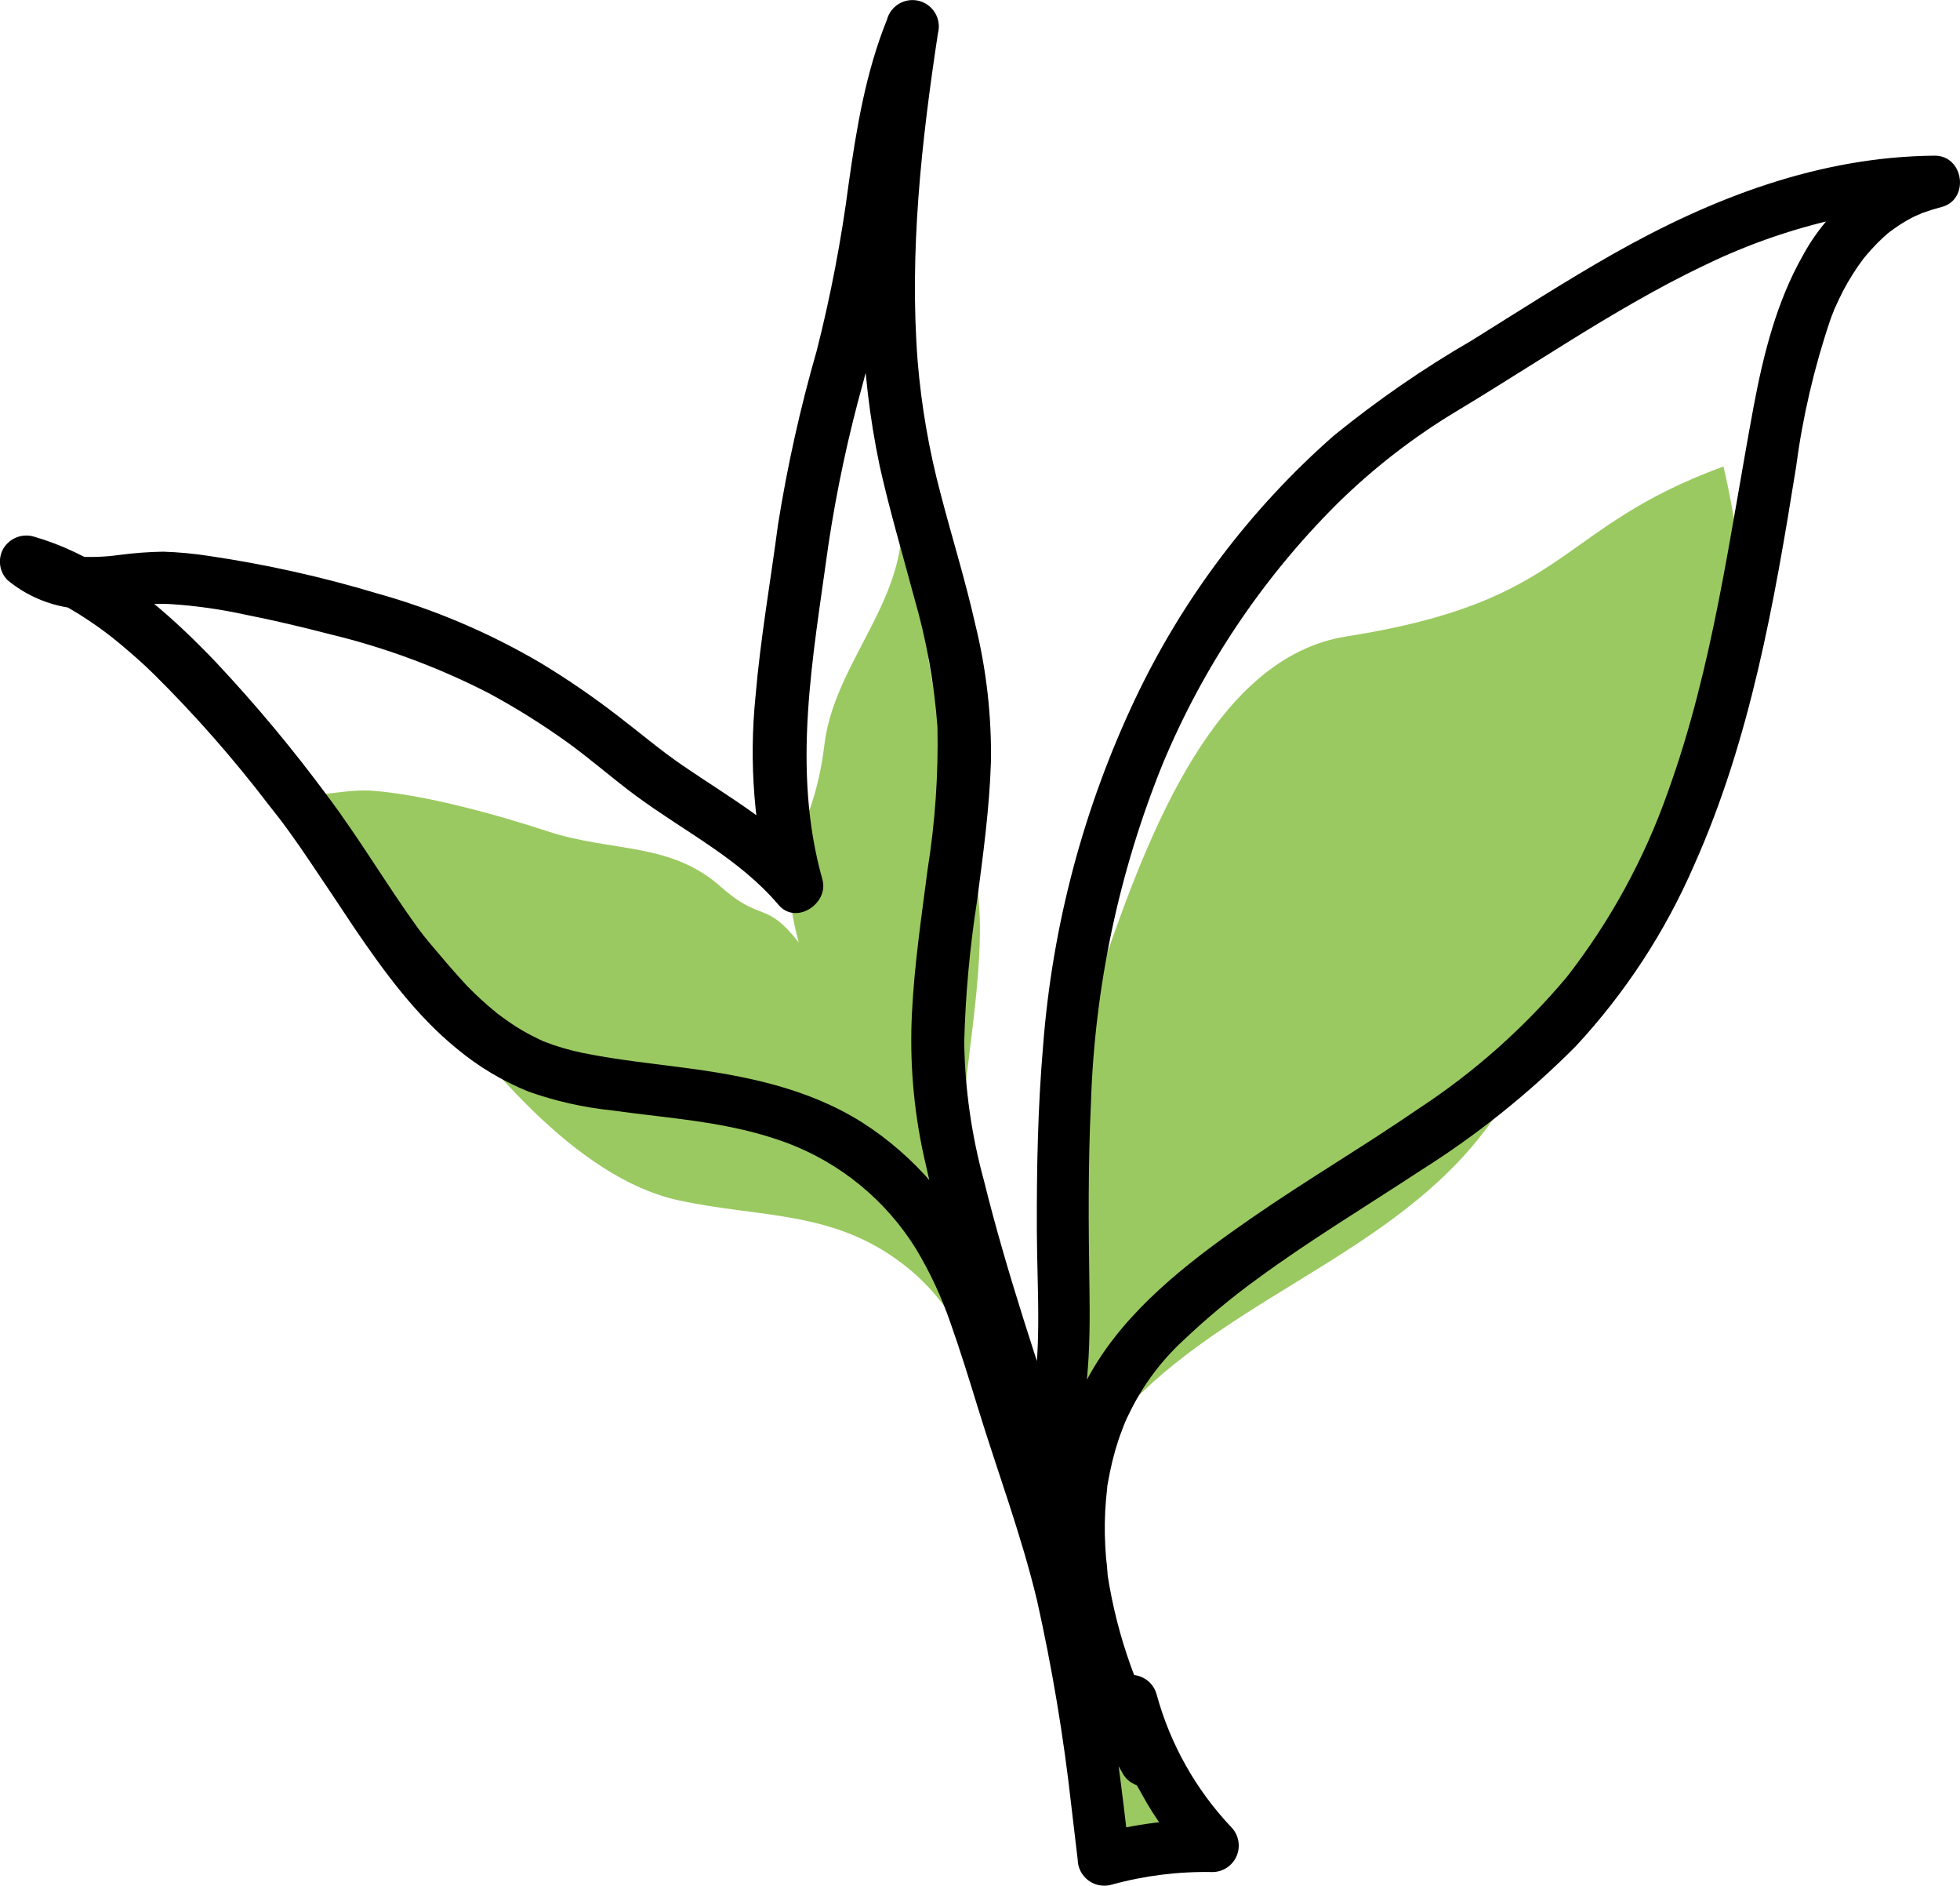
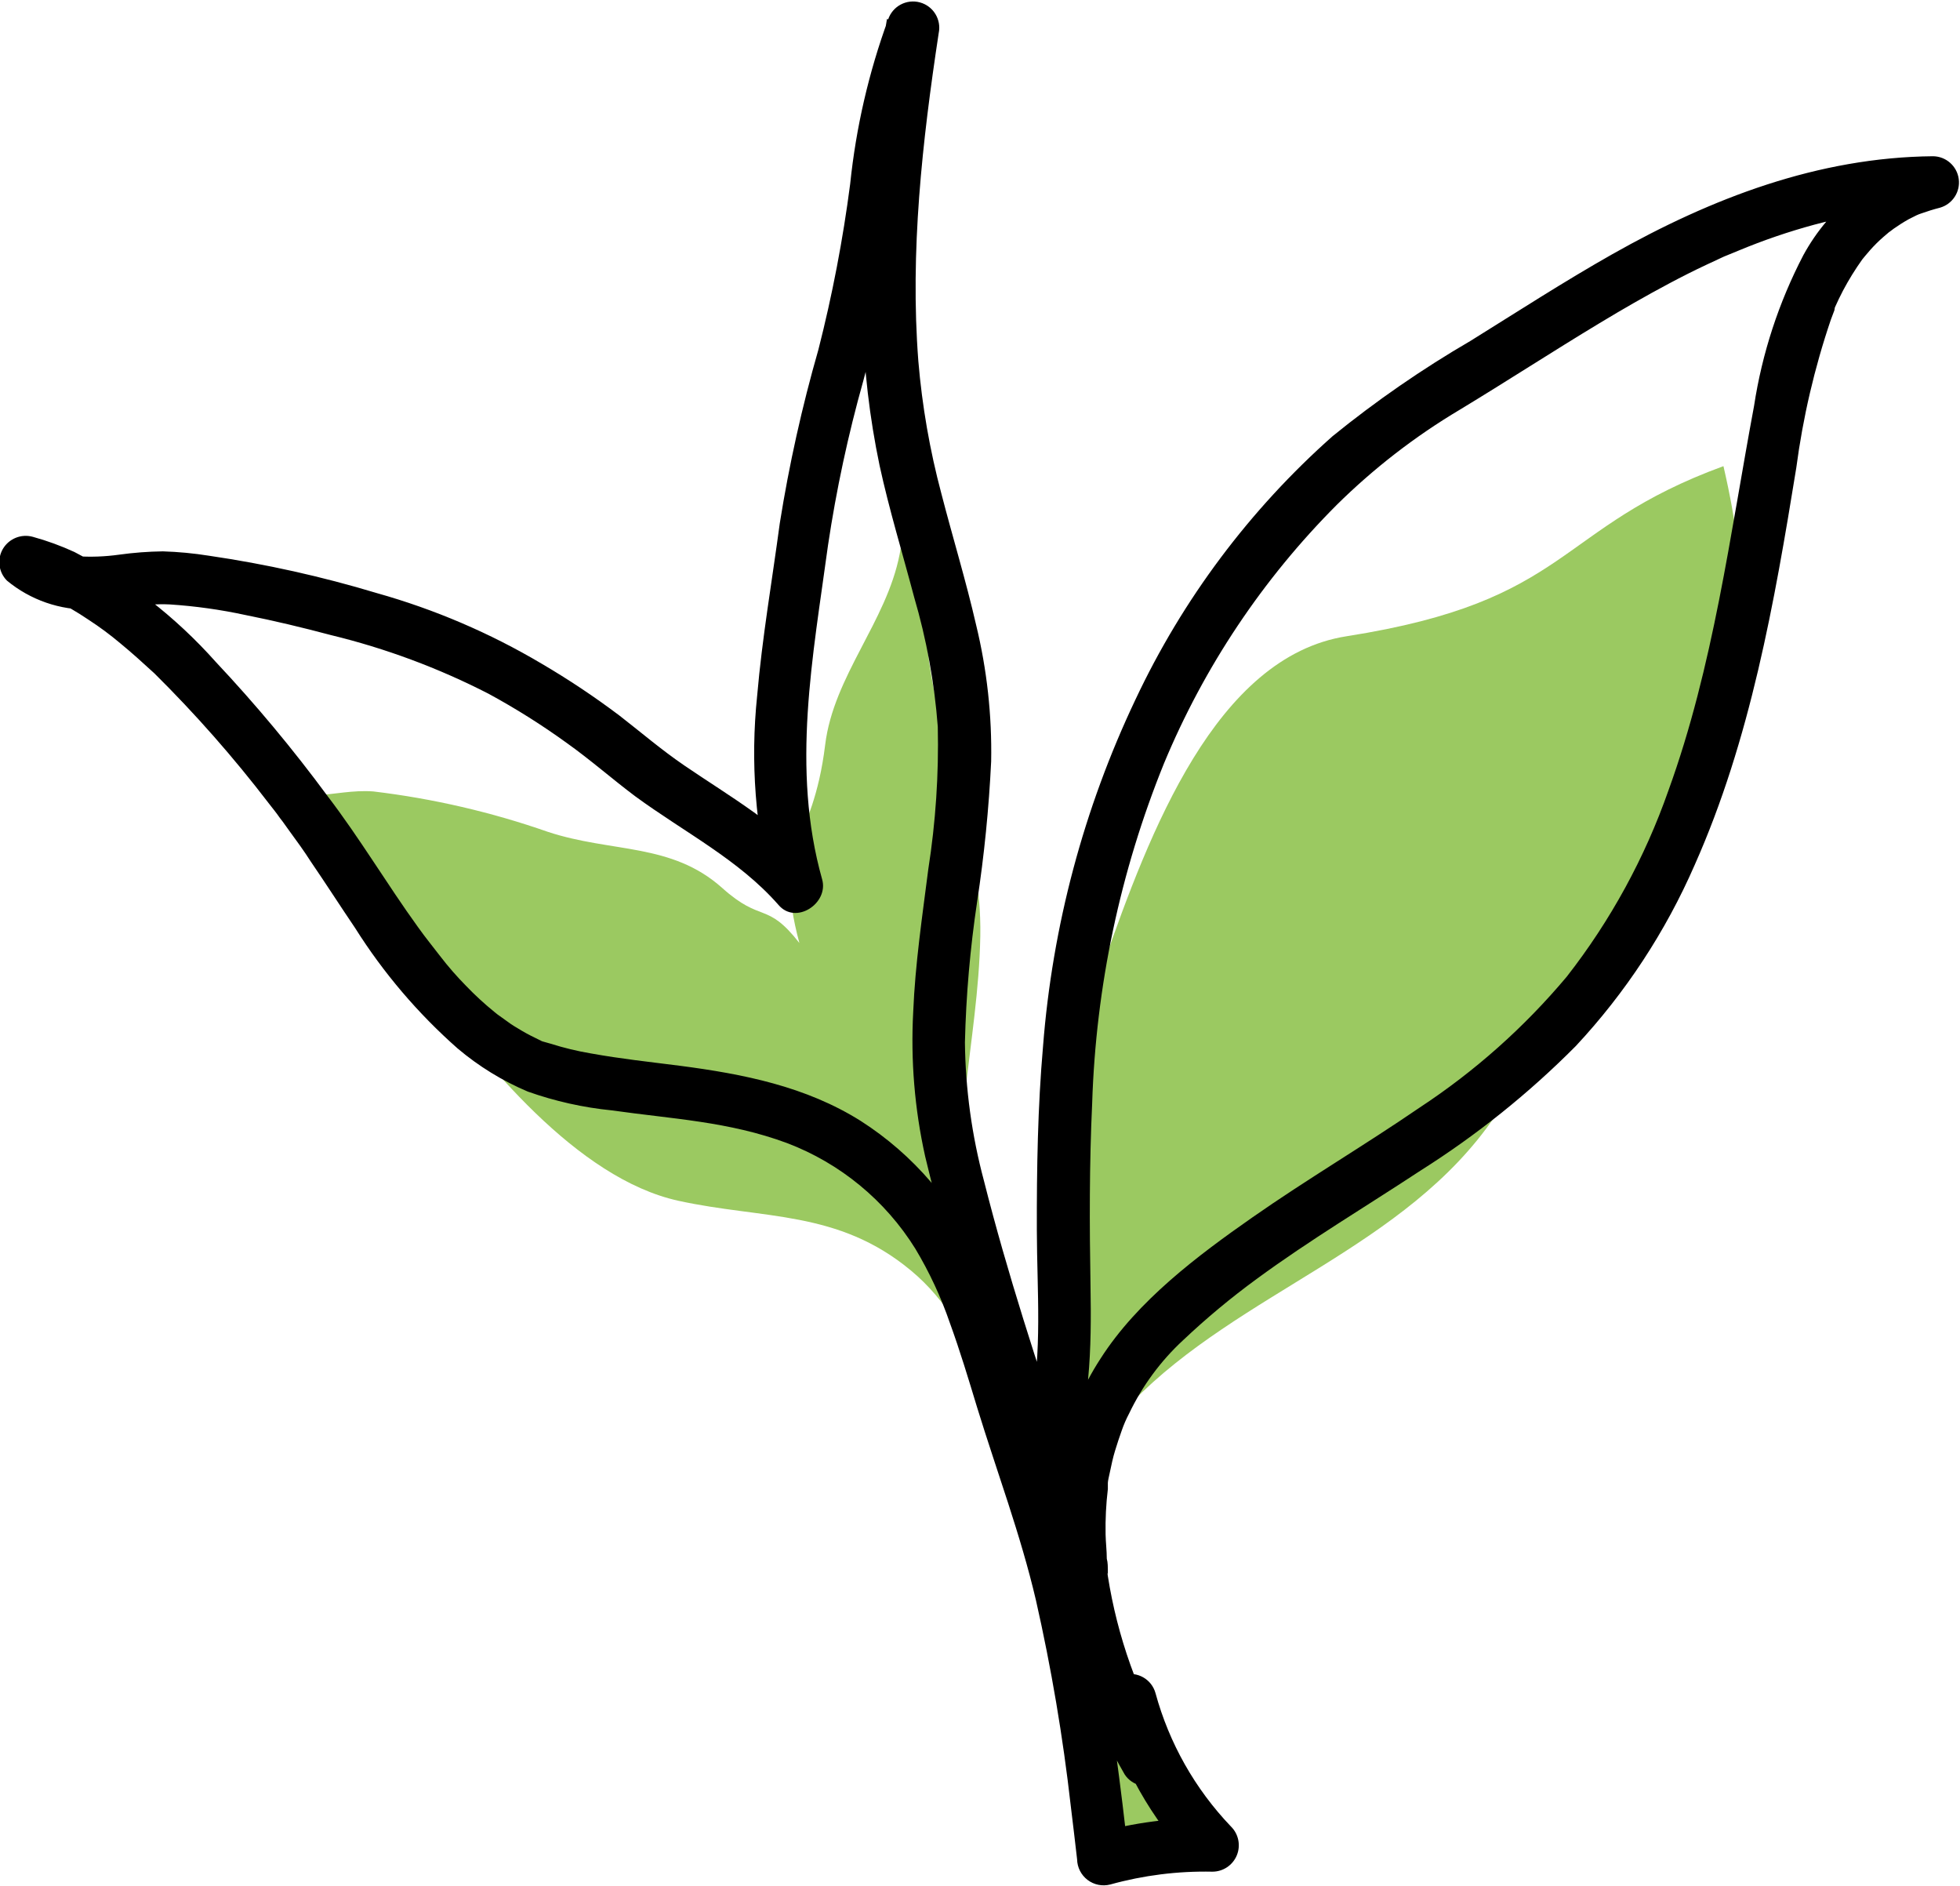
- <svg xmlns="http://www.w3.org/2000/svg" viewBox="0 0 198.62 191.01">
+ <svg xmlns="http://www.w3.org/2000/svg" viewBox="0 0 130 125.02">
  <defs>
    <style>.cls-1{fill:#9bc961;}</style>
  </defs>
  <g id="Layer_2" data-name="Layer 2">
    <g id="Layer_8" data-name="Layer 8">
-       <path class="cls-1" d="M113.44,178.48c-6.2-11.61-8.3-26.57,1.25-36.39,11-11.28,27.74-15.63,36.82-29,7.85-11.57,20.82-26.38,23.14-40.11,1.6-9.47,2.79-13.66,0-25.72-17.16,6.28-15.36,13.63-38.21,17.22-13.25,2.08-20,19.81-24.63,33.2C107.53,110,107,120.83,107,133.83c0,6.72.66,13.61-1.59,19.77-2.77-9-5.57-17.74-7.41-27C95.84,116,99.1,105.53,99.3,94.77,99.48,85,95.23,75.92,94,66.11c-1.35-10.63-3.06-13.94-1.56-24.43-2.82,7.42.15,6.72-1.34,14.41-1.33,6.84-6.69,12.32-7.55,19.31-1.28,10.49-5.34,9.85-2.61,20.08-3.34-4.28-3.79-2-7.85-5.6-5.14-4.62-11.15-3.52-17.63-5.67C50.32,82.52,43,80.5,37.74,80.11c-4.11-.29-7.7,1.83-11.34-1.35,8.17,2.35,11.44,13.71,16.43,20.53,6.1,8.32,15.55,20,25.82,22.29,8.64,1.9,16.17.91,23.57,7.06s8.61,16,11.76,25.38c3.65,10.89,4.93,21.24,6.15,32.6a26.3,26.3,0,0,1,8.47-1.14,28.76,28.76,0,0,1-6.33-12" />
-       <path d="M118.48,177.1a49.69,49.69,0,0,1-6.22-17.42c-.08-.55,0-.24,0-.12l-.06-.55c0-.37-.08-.73-.11-1.1-.07-.82-.11-1.64-.13-2.46a33.59,33.59,0,0,1,.23-4.6c0-.07.07-.52,0-.1,0-.17.06-.35.08-.53.06-.35.13-.7.2-1.05q.23-1.12.54-2.22c.2-.69.42-1.37.67-2a13.42,13.42,0,0,1,.74-1.73,24.57,24.57,0,0,1,5.5-7.43,74.38,74.38,0,0,1,7.45-6.2c5.35-3.93,11-7.33,16.58-11A89.06,89.06,0,0,0,159.68,106a64.87,64.87,0,0,0,12-18.36C177.38,74.9,179.81,61,182,47.37a78.45,78.45,0,0,1,3.49-15c.1-.29.21-.57.33-.85,0-.08.21-.52.08-.21s.06-.13.09-.2c.26-.58.53-1.15.82-1.71a24.46,24.46,0,0,1,2-3.16c.06-.09.31-.39,0,0,.09-.11.18-.23.28-.34s.37-.43.56-.64A17.3,17.3,0,0,1,190.9,24c.24-.22.49-.43.74-.63-.45.36.2-.13.33-.22a15.49,15.49,0,0,1,1.6-1q.39-.21.81-.39c.07,0,.51-.22.2-.1s.15-.05.22-.08c.64-.23,1.28-.43,1.93-.6,2.9-.74,2.3-5.24-.7-5.21-11.66.11-22.46,4.25-32.49,9.92-4.89,2.77-9.61,5.82-14.38,8.79a107.47,107.47,0,0,0-14,9.66,82.47,82.47,0,0,0-20.13,26.68A100,100,0,0,0,105.7,106c-.53,6.18-.65,12.39-.63,18.59s.58,12.47-.67,18.44a30.11,30.11,0,0,1-1.31,4.44h5.12c-3-9.22-6.17-18.43-8.5-27.86a56.35,56.35,0,0,1-2-14A111.7,111.7,0,0,1,99,91.35c.62-4.72,1.27-9.44,1.42-14.21a54.84,54.84,0,0,0-1.58-13.85c-1-4.46-2.37-8.83-3.52-13.26a76.9,76.9,0,0,1-2.33-13.46c-.85-11.1.39-22.23,2.06-33.21A2.66,2.66,0,0,0,89.88,2C87.74,7.3,86.8,12.94,86,18.62a144.76,144.76,0,0,1-3.23,16.89,147.63,147.63,0,0,0-3.92,17.58c-.77,5.82-1.79,11.62-2.29,17.47a56.05,56.05,0,0,0,1.59,20L82.63,88C79,83.64,73.9,80.78,69.28,77.62c-2.38-1.62-4.22-3.22-6.55-5a82.51,82.51,0,0,0-7.87-5.41,69.62,69.62,0,0,0-16.64-7.09,119.93,119.93,0,0,0-17-3.79,38.62,38.62,0,0,0-4.67-.44,38.84,38.84,0,0,0-4.44.33,21.19,21.19,0,0,1-4.36.16c-.32,0,0,0,0,0l-.55-.11a8.62,8.62,0,0,1-1.1-.32l0,0c-.18-.08-.36-.18-.54-.28a6.83,6.83,0,0,1-1-.6L1.94,59.46c.62.17,1.23.37,1.84.59a14.44,14.44,0,0,1,1.43.62,31.24,31.24,0,0,1,3.72,2.15,35.26,35.26,0,0,1,3.19,2.37c1.19,1,2.35,2,3.46,3.1A126.91,126.91,0,0,1,27.16,81.45c.39.49.78,1,1.16,1.48l.26.34.67.91q1.13,1.56,2.19,3.15c1.51,2.22,3,4.48,4.48,6.7,3,4.41,6.24,8.86,10.41,12.24a27.43,27.43,0,0,0,7.2,4.31,36.42,36.42,0,0,0,8.52,1.92c6.11.86,11.84,1.11,17.76,3.31a26.28,26.28,0,0,1,13,10.69A39.82,39.82,0,0,1,96.31,134c1,2.83,1.89,5.7,2.77,8.57,2,6.52,4.4,12.88,6,19.53A193.47,193.47,0,0,1,108.57,183q.33,2.7.64,5.4a2.69,2.69,0,0,0,3.35,2.56,35.9,35.9,0,0,1,10.35-1.3,2.68,2.68,0,0,0,1.88-4.53,31.73,31.73,0,0,1-7.59-13.5,2.68,2.68,0,0,0-3.26-1.86,2.71,2.71,0,0,0-1.85,3.27,31.45,31.45,0,0,0,3.5,8.51,30.85,30.85,0,0,0,5.45,7.34l1.87-4.53a41,41,0,0,0-11.76,1.48l3.36,2.56c-.85-7.41-1.75-14.83-3.17-22.16-.7-3.58-1.52-7.14-2.51-10.65s-2.16-6.71-3.27-10.07c-2-5.91-3.48-12-6.07-17.64a32.2,32.2,0,0,0-12.11-14.16c-5.56-3.5-11.89-4.75-18.3-5.58-3.23-.42-5.89-.7-9-1.27a26.82,26.82,0,0,1-4-1l-.94-.35c-.07,0-.46-.2,0,0l-.34-.15c-.6-.29-1.19-.58-1.76-.91s-1.06-.64-1.57-1l-.8-.58s-.35-.26-.13-.09l-.32-.26a34.25,34.25,0,0,1-2.88-2.64c-.93-1-1.81-2-2.65-3S43.22,95.21,42.33,94c-3.14-4.35-5.88-9-9.09-13.28A150,150,0,0,0,21.91,67.12C17.75,62.76,13,58.48,7.53,55.92a27,27,0,0,0-4.18-1.58,2.72,2.72,0,0,0-3,1.22,2.67,2.67,0,0,0,.42,3.22,12.83,12.83,0,0,0,8.48,2.93c2.69,0,5.34-.67,8-.51a50.35,50.35,0,0,1,7.6,1.07c2.9.57,5.79,1.26,8.65,2a72.34,72.34,0,0,1,16,5.94,74,74,0,0,1,8,5c2.37,1.71,4.55,3.64,6.9,5.38,5,3.69,10.52,6.39,14.5,11.09,1.77,2.08,5.12-.15,4.44-2.58-3.16-11.22-.94-22.57.6-33.85a137.58,137.58,0,0,1,3.57-16.66A139,139,0,0,0,90.93,21.7C91.76,15.58,92.64,9.25,95,3.36L89.88,2C88.35,12,87.08,22.2,87.41,32.41a82.59,82.59,0,0,0,1.73,14.78c1,4.49,2.31,8.89,3.49,13.32A64.05,64.05,0,0,1,95,73.65a81.2,81.2,0,0,1-1,14.44c-.62,4.8-1.34,9.61-1.58,14.45a54.55,54.55,0,0,0,1.21,14.64c2.39,10.75,5.93,21.2,9.39,31.65a2.68,2.68,0,0,0,5.12,0c2.24-5.87,2.36-12.27,2.26-18.47s-.14-12.38.15-18.56a100.07,100.07,0,0,1,7.28-34.42,81.36,81.36,0,0,1,17.56-26.23,65,65,0,0,1,12.46-9.64c4.76-2.87,9.41-5.9,14.16-8.77,2.33-1.4,4.7-2.77,7.11-4.05,1.21-.64,2.44-1.26,3.69-1.85q.88-.43,1.8-.84c.6-.26,1-.44,1.47-.63a61.25,61.25,0,0,1,7.67-2.6,48,48,0,0,1,8-1.44c1.42-.13,2.84-.19,4.26-.2l-.71-5.21a20.36,20.36,0,0,0-12.59,9.94c-2.67,4.69-4,10-5,15.31-2.44,13.09-4.11,26.38-8.67,39A66.38,66.38,0,0,1,158.76,99a69,69,0,0,1-14.93,13.27c-5.57,3.83-11.41,7.26-17,11.13s-11.6,8.37-15.42,14.24c-7.46,11.44-5.29,26.09.2,37.85q1,2.19,2.23,4.3a2.66,2.66,0,0,0,4.59-2.68Z" />
+       <path class="cls-1" d="M74.25,116.82c-4.06-7.6-5.43-17.39.82-23.82,7.18-7.38,18.15-10.23,24.1-19,5.14-7.57,13.62-17.26,15.14-26.25,1-6.2,1.83-8.94,0-16.84-11.23,4.11-10,8.93-25,11.28-8.67,1.36-13.07,13-16.12,21.73C70.38,72,70,79.08,70,87.59c0,4.4.43,8.91-1,13a173,173,0,0,1-4.85-17.68c-1.39-7,.74-13.79.87-20.83.12-6.39-2.66-12.34-3.47-18.76-.89-7-2-9.12-1-16-1.85,4.86.1,4.4-.88,9.43-.87,4.48-4.38,8.07-4.94,12.64-.84,6.87-3.5,6.45-1.71,13.14-2.18-2.79-2.48-1.28-5.13-3.66-3.37-3-7.3-2.31-11.55-3.71a54.75,54.75,0,0,0-11.58-2.68c-2.7-.2-5.05,1.19-7.43-.89,5.35,1.54,7.49,9,10.76,13.44,4,5.44,10.17,13.1,16.89,14.59,5.66,1.24,10.59.6,15.43,4.62s5.64,10.47,7.7,16.61c2.39,7.13,3.23,13.9,4,21.34a17.35,17.35,0,0,1,5.55-.75,18.82,18.82,0,0,1-4.15-7.88" />
+       <path d="M77.55,115.92a32.59,32.59,0,0,1-4.07-11.41c-.06-.36,0-.15,0-.08,0-.11,0-.23,0-.35s0-.48-.07-.72c0-.54-.07-1.08-.08-1.62a21.68,21.68,0,0,1,.15-3s0-.34,0-.06c0-.11,0-.23,0-.35s.08-.46.13-.69c.1-.48.21-1,.35-1.45s.28-.89.44-1.33a7.88,7.88,0,0,1,.49-1.13,16.08,16.08,0,0,1,3.59-4.87,50.46,50.46,0,0,1,4.88-4.06c3.5-2.57,7.23-4.79,10.86-7.18a58.59,58.59,0,0,0,10.3-8.26,42.48,42.48,0,0,0,7.88-12c3.7-8.31,5.29-17.4,6.74-26.33a51.51,51.51,0,0,1,2.29-9.82l.21-.56s.14-.33.06-.13,0-.09,0-.13c.17-.38.35-.76.54-1.12a18.28,18.28,0,0,1,1.28-2.07c.05-.06.21-.25,0,0l.18-.22.36-.42a9.62,9.62,0,0,1,.85-.84l.48-.41c-.29.24.14-.09.22-.15a11.22,11.22,0,0,1,1-.63l.52-.26.14-.06.14-.05c.42-.15.84-.28,1.27-.39a1.74,1.74,0,0,0-.47-3.41c-7.62.07-14.69,2.78-21.26,6.49-3.2,1.81-6.29,3.81-9.41,5.75a71.89,71.89,0,0,0-9.15,6.32A54.17,54.17,0,0,0,75.31,46.39a65.43,65.43,0,0,0-6.13,23c-.35,4-.42,8.11-.41,12.17s.38,8.16-.44,12.06a19.77,19.77,0,0,1-.85,2.91h3.34c-2-6-4-12.06-5.56-18.24A37.07,37.07,0,0,1,64,69.12a75,75,0,0,1,.81-9.33,90.66,90.66,0,0,0,.93-9.3,35.5,35.5,0,0,0-1-9.06c-.67-2.92-1.55-5.79-2.3-8.69a50.49,50.49,0,0,1-1.53-8.8c-.56-7.27.26-14.56,1.35-21.74a1.74,1.74,0,0,0-3.35-.92,45.29,45.29,0,0,0-2.52,10.91,92.68,92.68,0,0,1-2.11,11,97,97,0,0,0-2.56,11.51c-.51,3.81-1.17,7.6-1.5,11.43a36.48,36.48,0,0,0,1,13.08l2.9-1.69c-2.39-2.82-5.71-4.7-8.73-6.76-1.56-1.07-2.76-2.11-4.29-3.3A53.37,53.37,0,0,0,35.91,44,45.58,45.58,0,0,0,25,39.33a77.23,77.23,0,0,0-11.14-2.48,24.18,24.18,0,0,0-3.06-.29,23.44,23.44,0,0,0-2.9.22,13.7,13.7,0,0,1-2.86.1c-.2,0,0,0,0,0l-.36-.07L4,36.61s.16.07,0,0l-.36-.19A4.12,4.12,0,0,1,3,36l-1.69,2.9a12,12,0,0,1,1.2.39,6.09,6.09,0,0,1,.94.4,20.22,20.22,0,0,1,2.43,1.41,21,21,0,0,1,2.09,1.55c.78.64,1.54,1.33,2.27,2a83.81,83.81,0,0,1,7.58,8.61c.25.32.51.64.76,1l.17.22.43.6c.5.68,1,1.37,1.44,2.06,1,1.46,1.94,2.93,2.93,4.39a36.8,36.8,0,0,0,6.81,8A18.18,18.18,0,0,0,35,72.38a23.7,23.7,0,0,0,5.59,1.25c4,.57,7.74.73,11.62,2.17a17.24,17.24,0,0,1,8.5,7A26,26,0,0,1,63,87.72c.67,1.84,1.24,3.73,1.81,5.61,1.31,4.26,2.88,8.42,3.9,12.78a125.67,125.67,0,0,1,2.31,13.64c.15,1.18.28,2.36.42,3.54a1.76,1.76,0,0,0,2.2,1.67,23.47,23.47,0,0,1,6.77-.85,1.75,1.75,0,0,0,1.23-3,20.66,20.66,0,0,1-5-8.84,1.73,1.73,0,1,0-3.34.92,24.24,24.24,0,0,0,5.85,10.37l1.23-3a26.72,26.72,0,0,0-7.7,1l2.2,1.68c-.56-4.85-1.15-9.71-2.08-14.51-.45-2.34-1-4.67-1.64-7s-1.41-4.39-2.14-6.59a114,114,0,0,0-4-11.55,21.06,21.06,0,0,0-7.93-9.26c-3.64-2.29-7.78-3.11-12-3.66-2.11-.27-3.85-.45-5.91-.82a19.68,19.68,0,0,1-2.65-.64L36,69.06c-.05,0-.3-.13,0,0l-.22-.1c-.39-.19-.78-.38-1.15-.6s-.7-.41-1-.64l-.53-.38L33,67.27l-.21-.17a20.49,20.49,0,0,1-1.88-1.73c-.61-.62-1.19-1.28-1.74-2s-.87-1.09-1.45-1.9c-2.06-2.85-3.85-5.88-6-8.69a97,97,0,0,0-7.41-8.89A32.67,32.67,0,0,0,4.93,36.6a18.11,18.11,0,0,0-2.74-1,1.76,1.76,0,0,0-2,.8,1.74,1.74,0,0,0,.27,2.1,8.38,8.38,0,0,0,5.55,1.92c1.76,0,3.5-.43,5.26-.34a34.35,34.35,0,0,1,5,.7c1.91.38,3.79.83,5.67,1.33A47.26,47.26,0,0,1,32.4,46a47.53,47.53,0,0,1,5.21,3.28c1.56,1.11,3,2.38,4.52,3.52C45.39,55.19,49,57,51.63,60c1.15,1.36,3.35-.1,2.9-1.69-2.07-7.34-.61-14.78.39-22.16a88.49,88.49,0,0,1,2.34-10.9,89,89,0,0,0,2.25-11.07,50.1,50.1,0,0,1,2.67-12l-3.35-.92a110.07,110.07,0,0,0-1.62,19.93,54.3,54.3,0,0,0,1.13,9.68c.64,2.94,1.52,5.81,2.29,8.72a41.7,41.7,0,0,1,1.57,8.6,53.43,53.43,0,0,1-.63,9.45c-.4,3.14-.87,6.28-1,9.46a35.38,35.38,0,0,0,.79,9.57,210.45,210.45,0,0,0,6.15,20.72,1.75,1.75,0,0,0,3.34,0c1.48-3.84,1.55-8,1.48-12.09s-.08-8.1.11-12.15a65.49,65.49,0,0,1,4.76-22.52A53.12,53.12,0,0,1,88.66,33.48a42.68,42.68,0,0,1,8.16-6.31c3.11-1.88,6.15-3.86,9.27-5.74,1.52-.92,3.07-1.81,4.65-2.65.79-.42,1.6-.83,2.41-1.21l1.18-.55,1-.41a40.8,40.8,0,0,1,5-1.71,31.67,31.67,0,0,1,5.2-.94c.93-.08,1.85-.12,2.78-.13l-.46-3.41a13.35,13.35,0,0,0-8.24,6.5,32.1,32.1,0,0,0-3.27,10c-1.6,8.56-2.69,17.26-5.68,25.5a43.29,43.29,0,0,1-6.74,12.34,45,45,0,0,1-9.77,8.69c-3.65,2.5-7.47,4.75-11.09,7.28S75.46,86.24,73,90.08c-4.88,7.49-3.46,17.08.13,24.77q.67,1.44,1.47,2.82a1.74,1.74,0,0,0,3-1.75Z" />
    </g>
  </g>
</svg>
